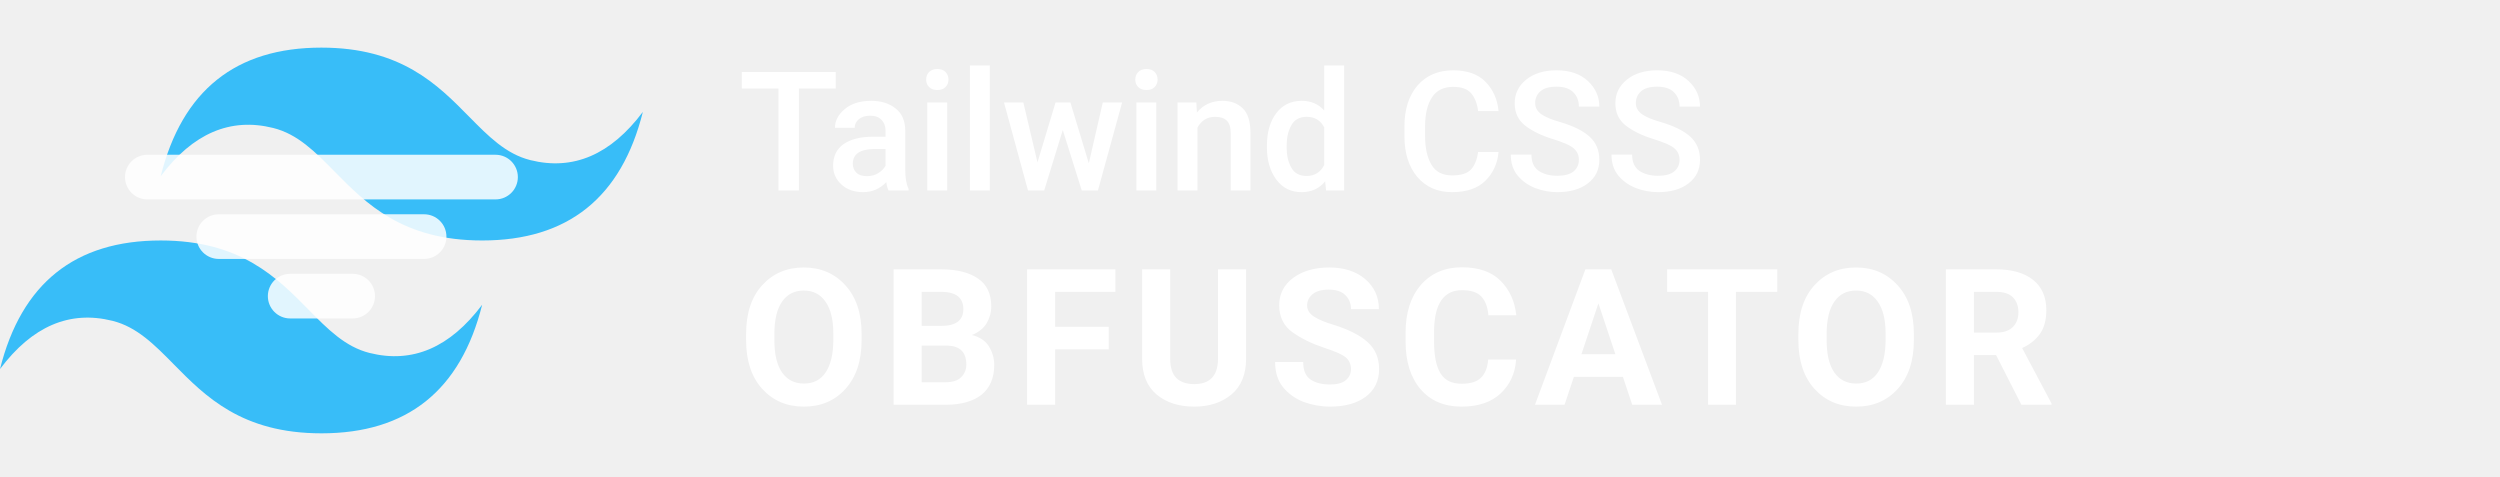
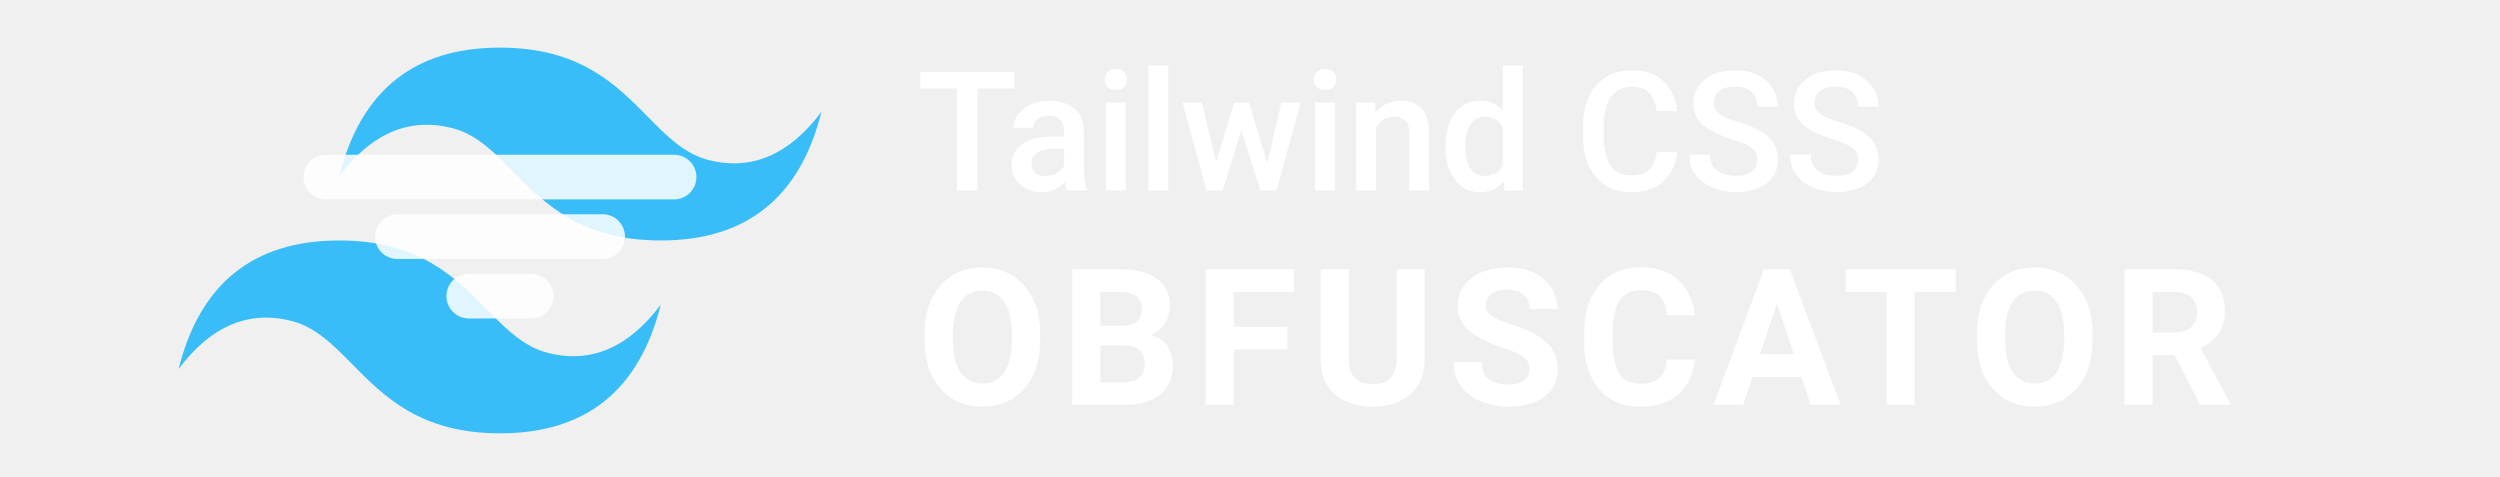
- <svg xmlns="http://www.w3.org/2000/svg" fill="none" viewBox="0 0 210 40">
+ <svg xmlns="http://www.w3.org/2000/svg" fill="none" viewBox="-15 0 210 40">
  <g transform="translate(0, 4)">
    <path fill="#38bdf8" fill-rule="evenodd" clip-rule="evenodd" d="M27 0c-7.2 0-11.7 3.6-13.5 10.8 2.7-3.6 5.85-4.95 9.45-4.05 2.054.513 3.522 2.004 5.147 3.653C30.744 13.09 33.808 16.2 40.5 16.2c7.2 0 11.7-3.6 13.5-10.8-2.7 3.6-5.85 4.95-9.45 4.05-2.054-.513-3.522-2.004-5.147-3.653C36.756 3.11 33.692 0 27 0zM13.5 16.2C6.3 16.2 1.8 19.8 0 27c2.7-3.6 5.85-4.95 9.45-4.05 2.054.514 3.522 2.004 5.147 3.653C17.244 29.29 20.308 32.4 27 32.4c7.2 0 11.7-3.6 13.5-10.8-2.7 3.6-5.85 4.95-9.45 4.05-2.054-.513-3.522-2.004-5.147-3.653C23.256 19.31 20.192 16.2 13.5 16.2z" />
    <rect x="10.5" y="9" width="33" height="3.75" rx="1.875" fill="white" opacity="0.85" />
    <rect x="16.5" y="14" width="21" height="3.75" rx="1.875" fill="white" opacity="0.85" />
    <rect x="22.5" y="19" width="9" height="3.75" rx="1.875" fill="white" opacity="0.85" />
  </g>
  <text x="62" y="16" font-family="system-ui, -apple-system, BlinkMacSystemFont, 'Segoe UI', Roboto, sans-serif" font-size="14" font-weight="500" fill="white">
    <tspan>Tailwind CSS</tspan>
  </text>
  <text x="62" y="34" font-family="system-ui, -apple-system, BlinkMacSystemFont, 'Segoe UI', Roboto, sans-serif" font-size="16" font-weight="700" letter-spacing="1" fill="white">
    <tspan>OBFUSCATOR</tspan>
  </text>
</svg>
